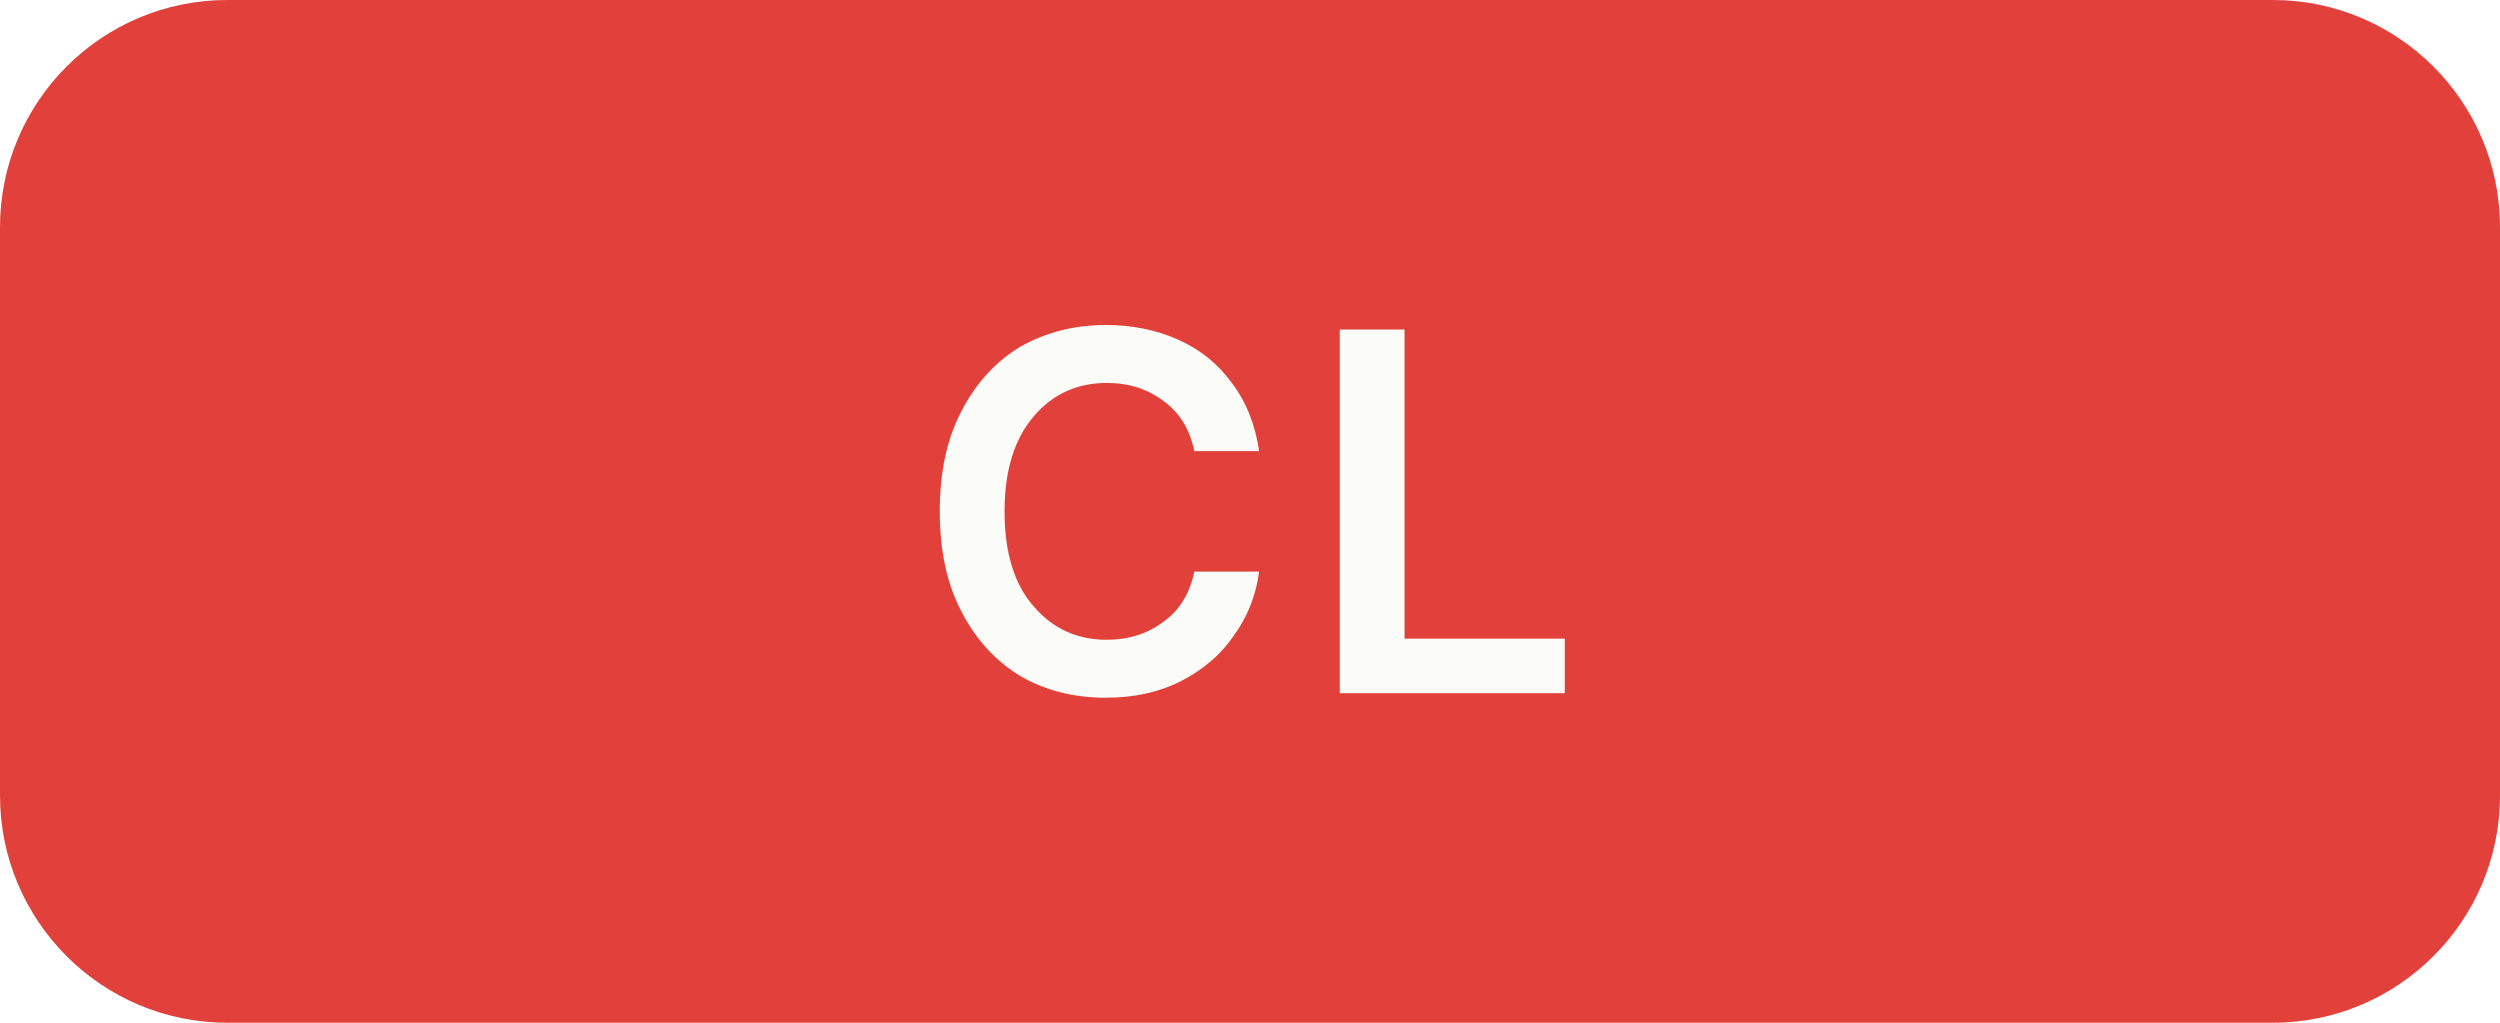
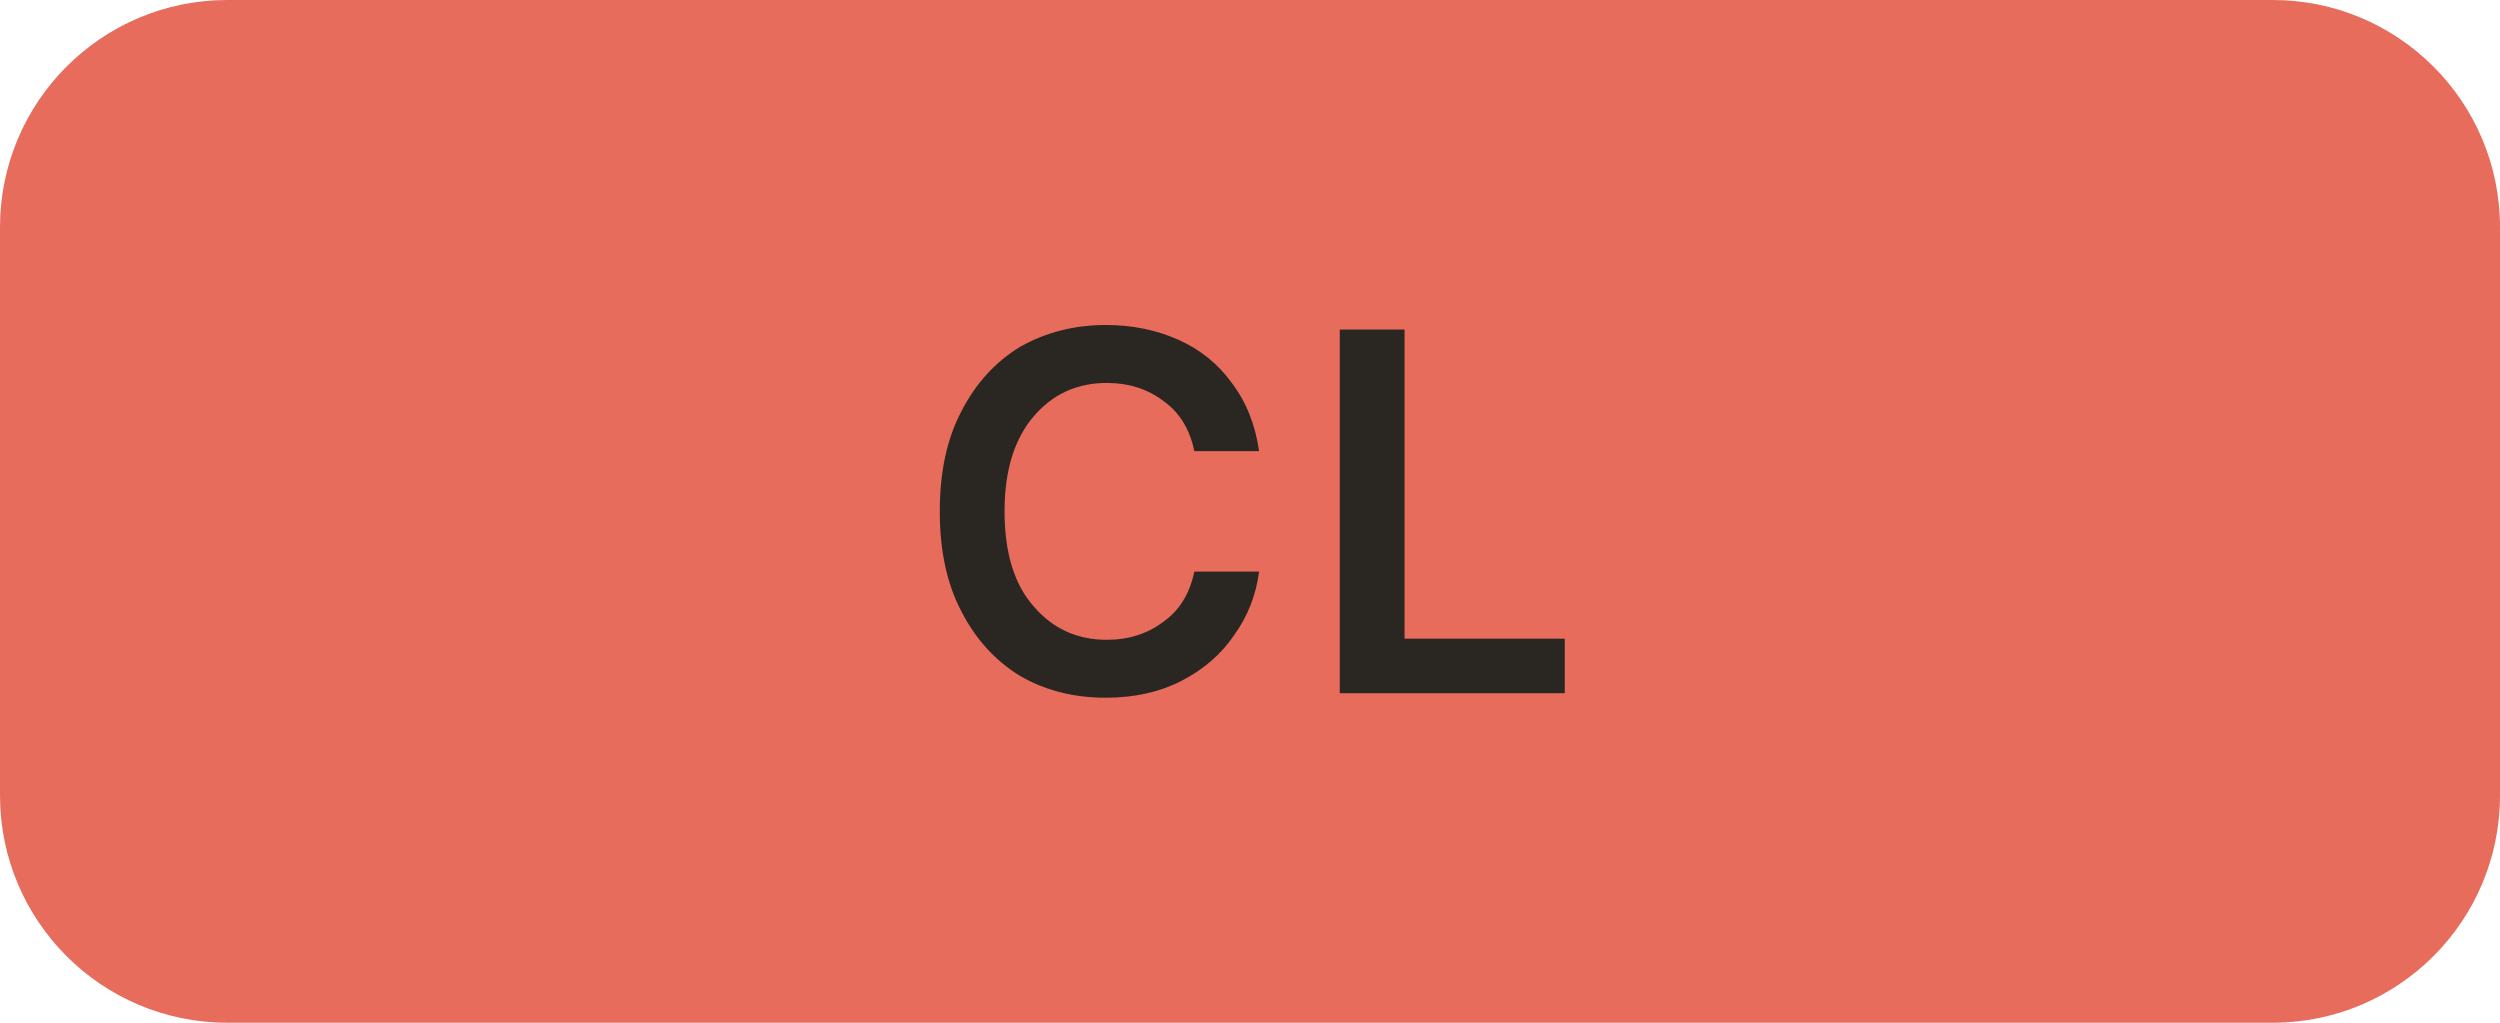
<svg xmlns="http://www.w3.org/2000/svg" width="22" height="9" viewBox="0 0 22 9">
-   <rect x="0" y="0" width="22" height="9" rx="2" fill="#e2413b" />
-   <path d="M9.73 6.14Q9.31 6.14 8.98 5.95Q8.65 5.75 8.46 5.38Q8.27 5.02 8.27 4.5Q8.27 3.98 8.46 3.62Q8.65 3.25 8.98 3.05Q9.32 2.86 9.73 2.86Q10.08 2.86 10.37 2.99Q10.66 3.12 10.84 3.37Q11.03 3.62 11.08 3.97L10.51 3.97Q10.45 3.68 10.24 3.53Q10.03 3.37 9.74 3.37Q9.35 3.37 9.1 3.66Q8.84 3.96 8.84 4.5Q8.84 5.05 9.1 5.34Q9.35 5.63 9.74 5.63Q10.03 5.63 10.24 5.47Q10.45 5.32 10.51 5.03L11.08 5.03Q11.04 5.34 10.86 5.59Q10.69 5.84 10.4 5.99Q10.11 6.14 9.73 6.14ZM11.79 6.1L11.79 2.9L12.36 2.9L12.36 5.62L13.77 5.62L13.77 6.1L11.79 6.1Z" fill="#fbfbf8" />
+   <rect x="0" y="0" width="22" height="9" rx="2" fill="#e76c5c" />
+   <path d="M9.73 6.14Q9.31 6.14 8.98 5.95Q8.65 5.75 8.46 5.38Q8.27 5.02 8.27 4.5Q8.27 3.98 8.46 3.62Q8.65 3.25 8.98 3.05Q9.32 2.86 9.73 2.86Q10.08 2.86 10.37 2.99Q10.66 3.12 10.84 3.37Q11.03 3.62 11.08 3.97L10.51 3.97Q10.45 3.68 10.24 3.53Q10.03 3.37 9.74 3.37Q9.35 3.37 9.1 3.66Q8.84 3.96 8.84 4.5Q8.84 5.05 9.1 5.34Q9.35 5.63 9.74 5.63Q10.03 5.63 10.24 5.47Q10.45 5.32 10.51 5.03L11.08 5.03Q11.04 5.34 10.86 5.59Q10.69 5.84 10.4 5.99Q10.11 6.14 9.73 6.14ZM11.79 6.1L11.79 2.9L12.36 2.9L12.36 5.62L13.77 5.62L13.77 6.1L11.79 6.1Z" fill="#2a2723" />
</svg>
